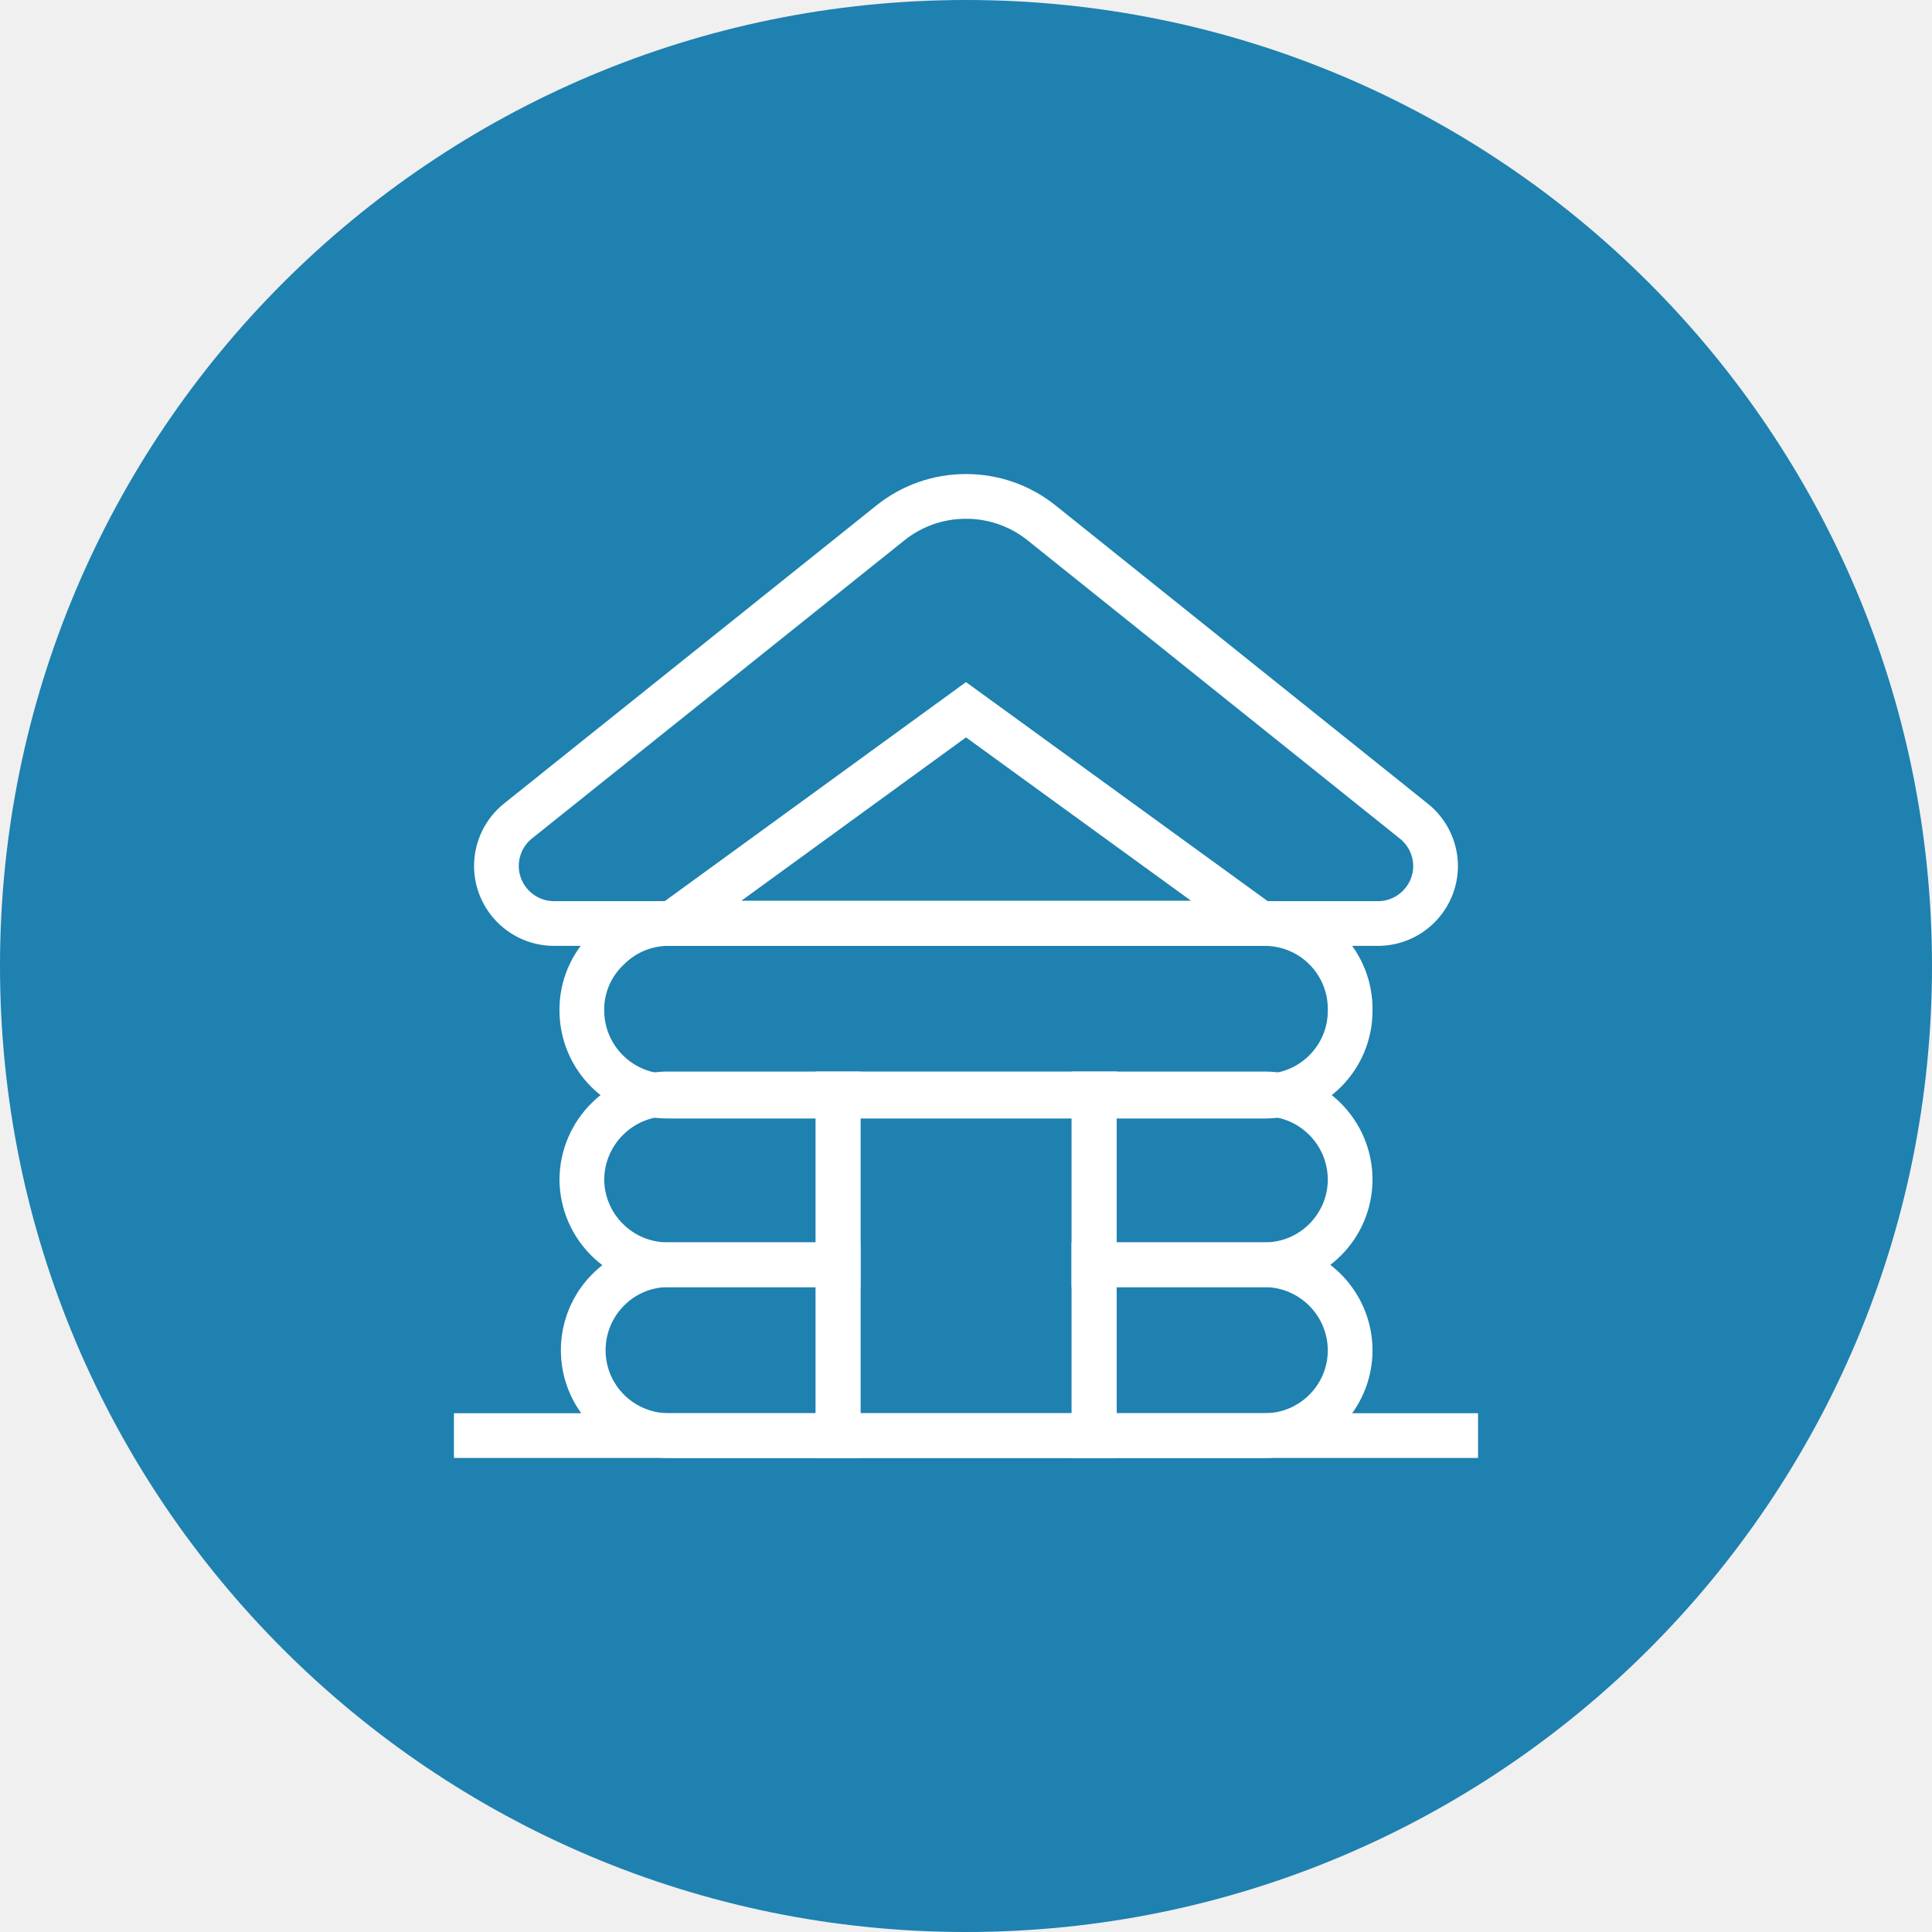
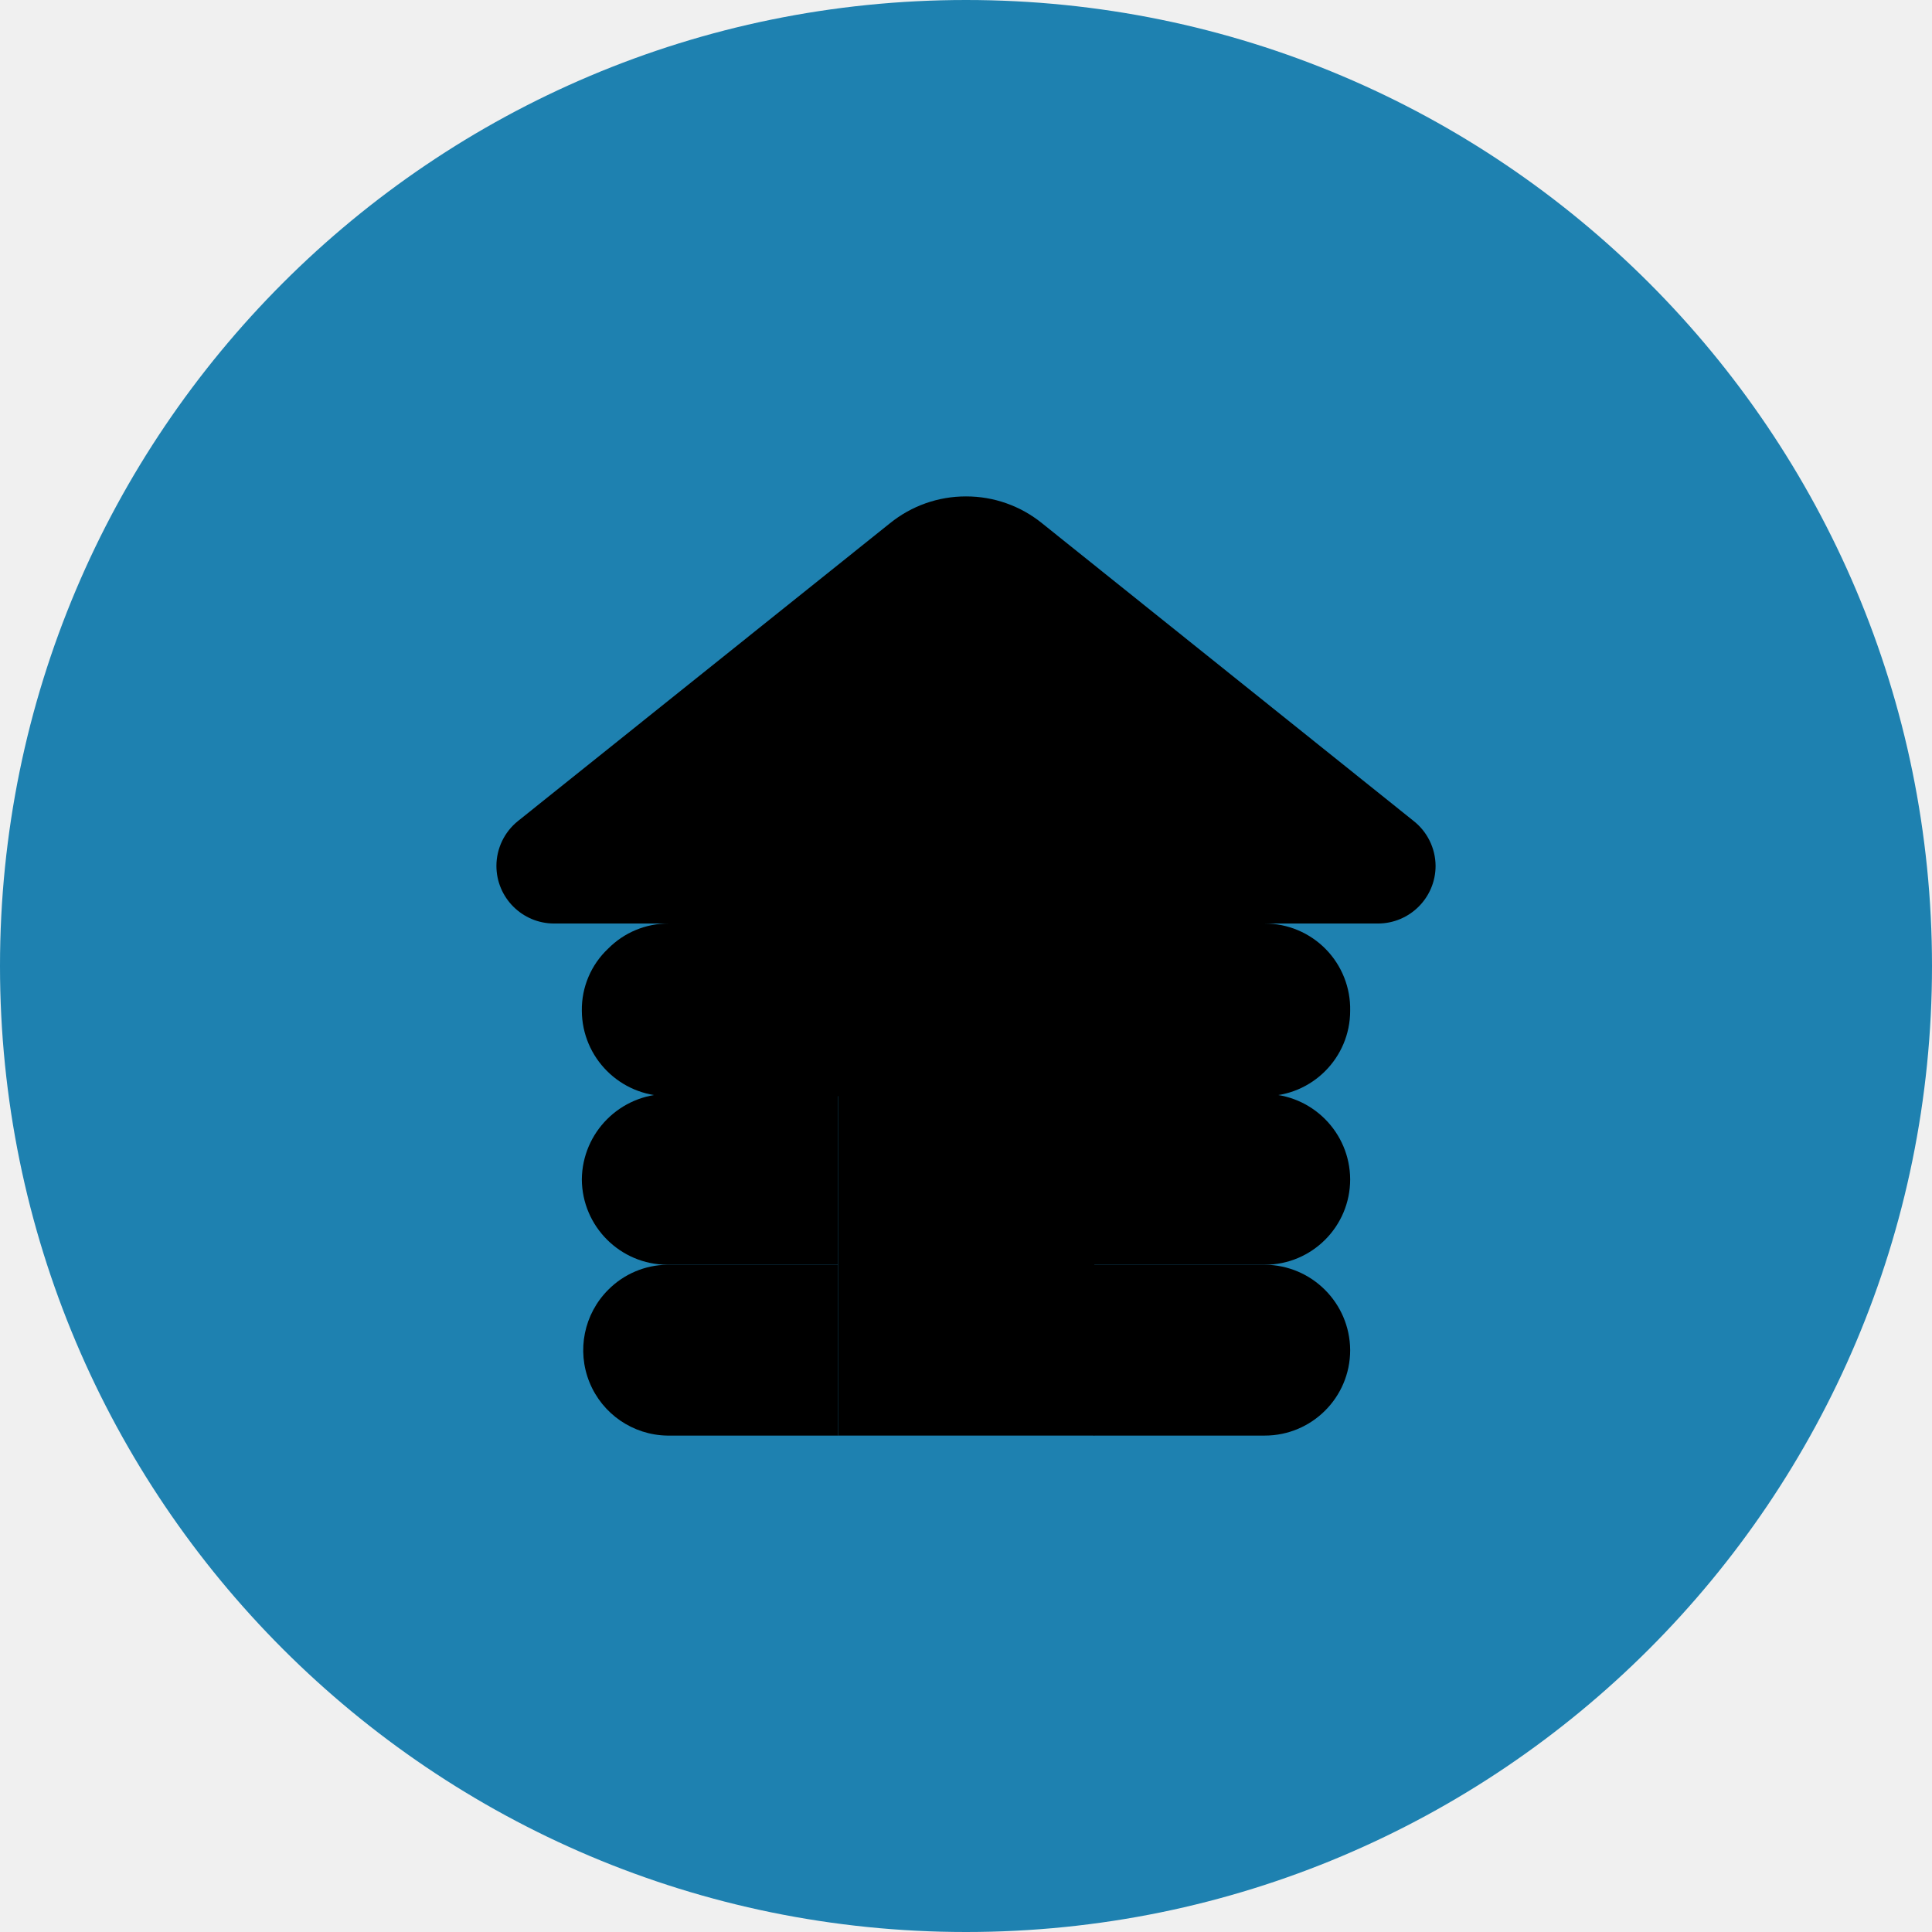
<svg xmlns="http://www.w3.org/2000/svg" width="800px" height="800px" viewBox="-9.6 -9.6 43.20 43.20" id="Layer_1" data-name="Layer 1" fill="#000000">
  <g id="SVGRepo_bgCarrier" strokeWidth="0">
strokeLinecap
<rect x="-9.6" y="-9.6" width="43.20" height="43.20" rx="21.6" fill="#1e81b0" strokewidth="0" />
  </g>
  <g id="SVGRepo_tracerCarrier" stroke-linecap="round" strokeLinejoin="round" />
  <g id="SVGRepo_iconCarrier">
    <defs>
      <style>.cls-1{fill:none;stroke:#ffffff;stroke-miterlimit:10;strokeWidth:0.696;}</style>
    </defs>
-     <path class="cls-1" d="M22.5,9.76h0a1.29,1.29,0,0,1-1.29,1.29H2.79A1.29,1.29,0,0,1,1.5,9.76h0a1.29,1.29,0,0,1,.48-1L10.3,2.1A2.69,2.69,0,0,1,12,1.5h0a2.69,2.69,0,0,1,1.7.6L22,8.75A1.29,1.29,0,0,1,22.5,9.76Z" />
-     <polygon class="cls-1" points="18.57 11.04 5.44 11.04 12 6.27 18.57 11.04" />
-     <path class="cls-1" d="M20.59,13a1.91,1.91,0,0,1-1.91,1.91H5.32A1.92,1.92,0,0,1,3.41,13,1.87,1.87,0,0,1,4,11.61a1.89,1.89,0,0,1,1.35-.56H18.68A1.91,1.91,0,0,1,20.59,13Z" />
-     <path class="cls-1" d="M5.32,14.86H9.14v3.82H5.32a1.92,1.92,0,0,1-1.91-1.91,1.93,1.93,0,0,1,1.91-1.91Z" />
-     <path class="cls-1" d="M20.59,16.77a1.91,1.91,0,0,1-1.91,1.91H14.86V14.86h3.82A1.92,1.92,0,0,1,20.59,16.77Z" />
-     <path class="cls-1" d="M5.32,18.68H9.14V22.5H5.32A1.91,1.91,0,0,1,4,19.24,1.89,1.89,0,0,1,5.32,18.68Z" />
-     <path class="cls-1" d="M20.59,20.59a1.91,1.91,0,0,1-1.91,1.91H14.86V18.68h3.82A1.92,1.92,0,0,1,20.59,20.59Z" />
-     <rect class="cls-1" x="9.14" y="14.86" width="5.73" height="7.64" />
-     <line class="cls-1" x1="0.55" y1="22.5" x2="23.45" y2="22.5" />
+     <path className="cls-1" d="M22.5,9.76h0a1.29,1.29,0,0,1-1.29,1.29H2.79A1.29,1.29,0,0,1,1.5,9.76h0a1.29,1.29,0,0,1,.48-1L10.3,2.1A2.69,2.69,0,0,1,12,1.5h0a2.69,2.69,0,0,1,1.7.6L22,8.75A1.29,1.29,0,0,1,22.5,9.76Z" />
+     <polygon className="cls-1" points="18.57 11.04 5.44 11.04 12 6.27 18.57 11.04" />
+     <path className="cls-1" d="M20.59,13a1.91,1.91,0,0,1-1.91,1.91H5.32A1.92,1.92,0,0,1,3.41,13,1.87,1.87,0,0,1,4,11.61a1.89,1.89,0,0,1,1.35-.56H18.68A1.91,1.91,0,0,1,20.59,13Z" />
+     <path className="cls-1" d="M5.32,14.86H9.14v3.82H5.32a1.92,1.92,0,0,1-1.91-1.91,1.93,1.93,0,0,1,1.91-1.91Z" />
+     <path className="cls-1" d="M20.59,16.77a1.91,1.91,0,0,1-1.91,1.91H14.86V14.86h3.82A1.92,1.92,0,0,1,20.59,16.77Z" />
+     <path className="cls-1" d="M5.32,18.68H9.14V22.5H5.32A1.91,1.91,0,0,1,4,19.24,1.89,1.89,0,0,1,5.32,18.68Z" />
+     <path className="cls-1" d="M20.59,20.59a1.91,1.91,0,0,1-1.91,1.91H14.86V18.68h3.82A1.92,1.92,0,0,1,20.59,20.59Z" />
+     <rect className="cls-1" x="9.14" y="14.86" width="5.73" height="7.64" />
+     <line className="cls-1" x1="0.55" y1="22.5" x2="23.45" y2="22.5" />
  </g>
</svg>
